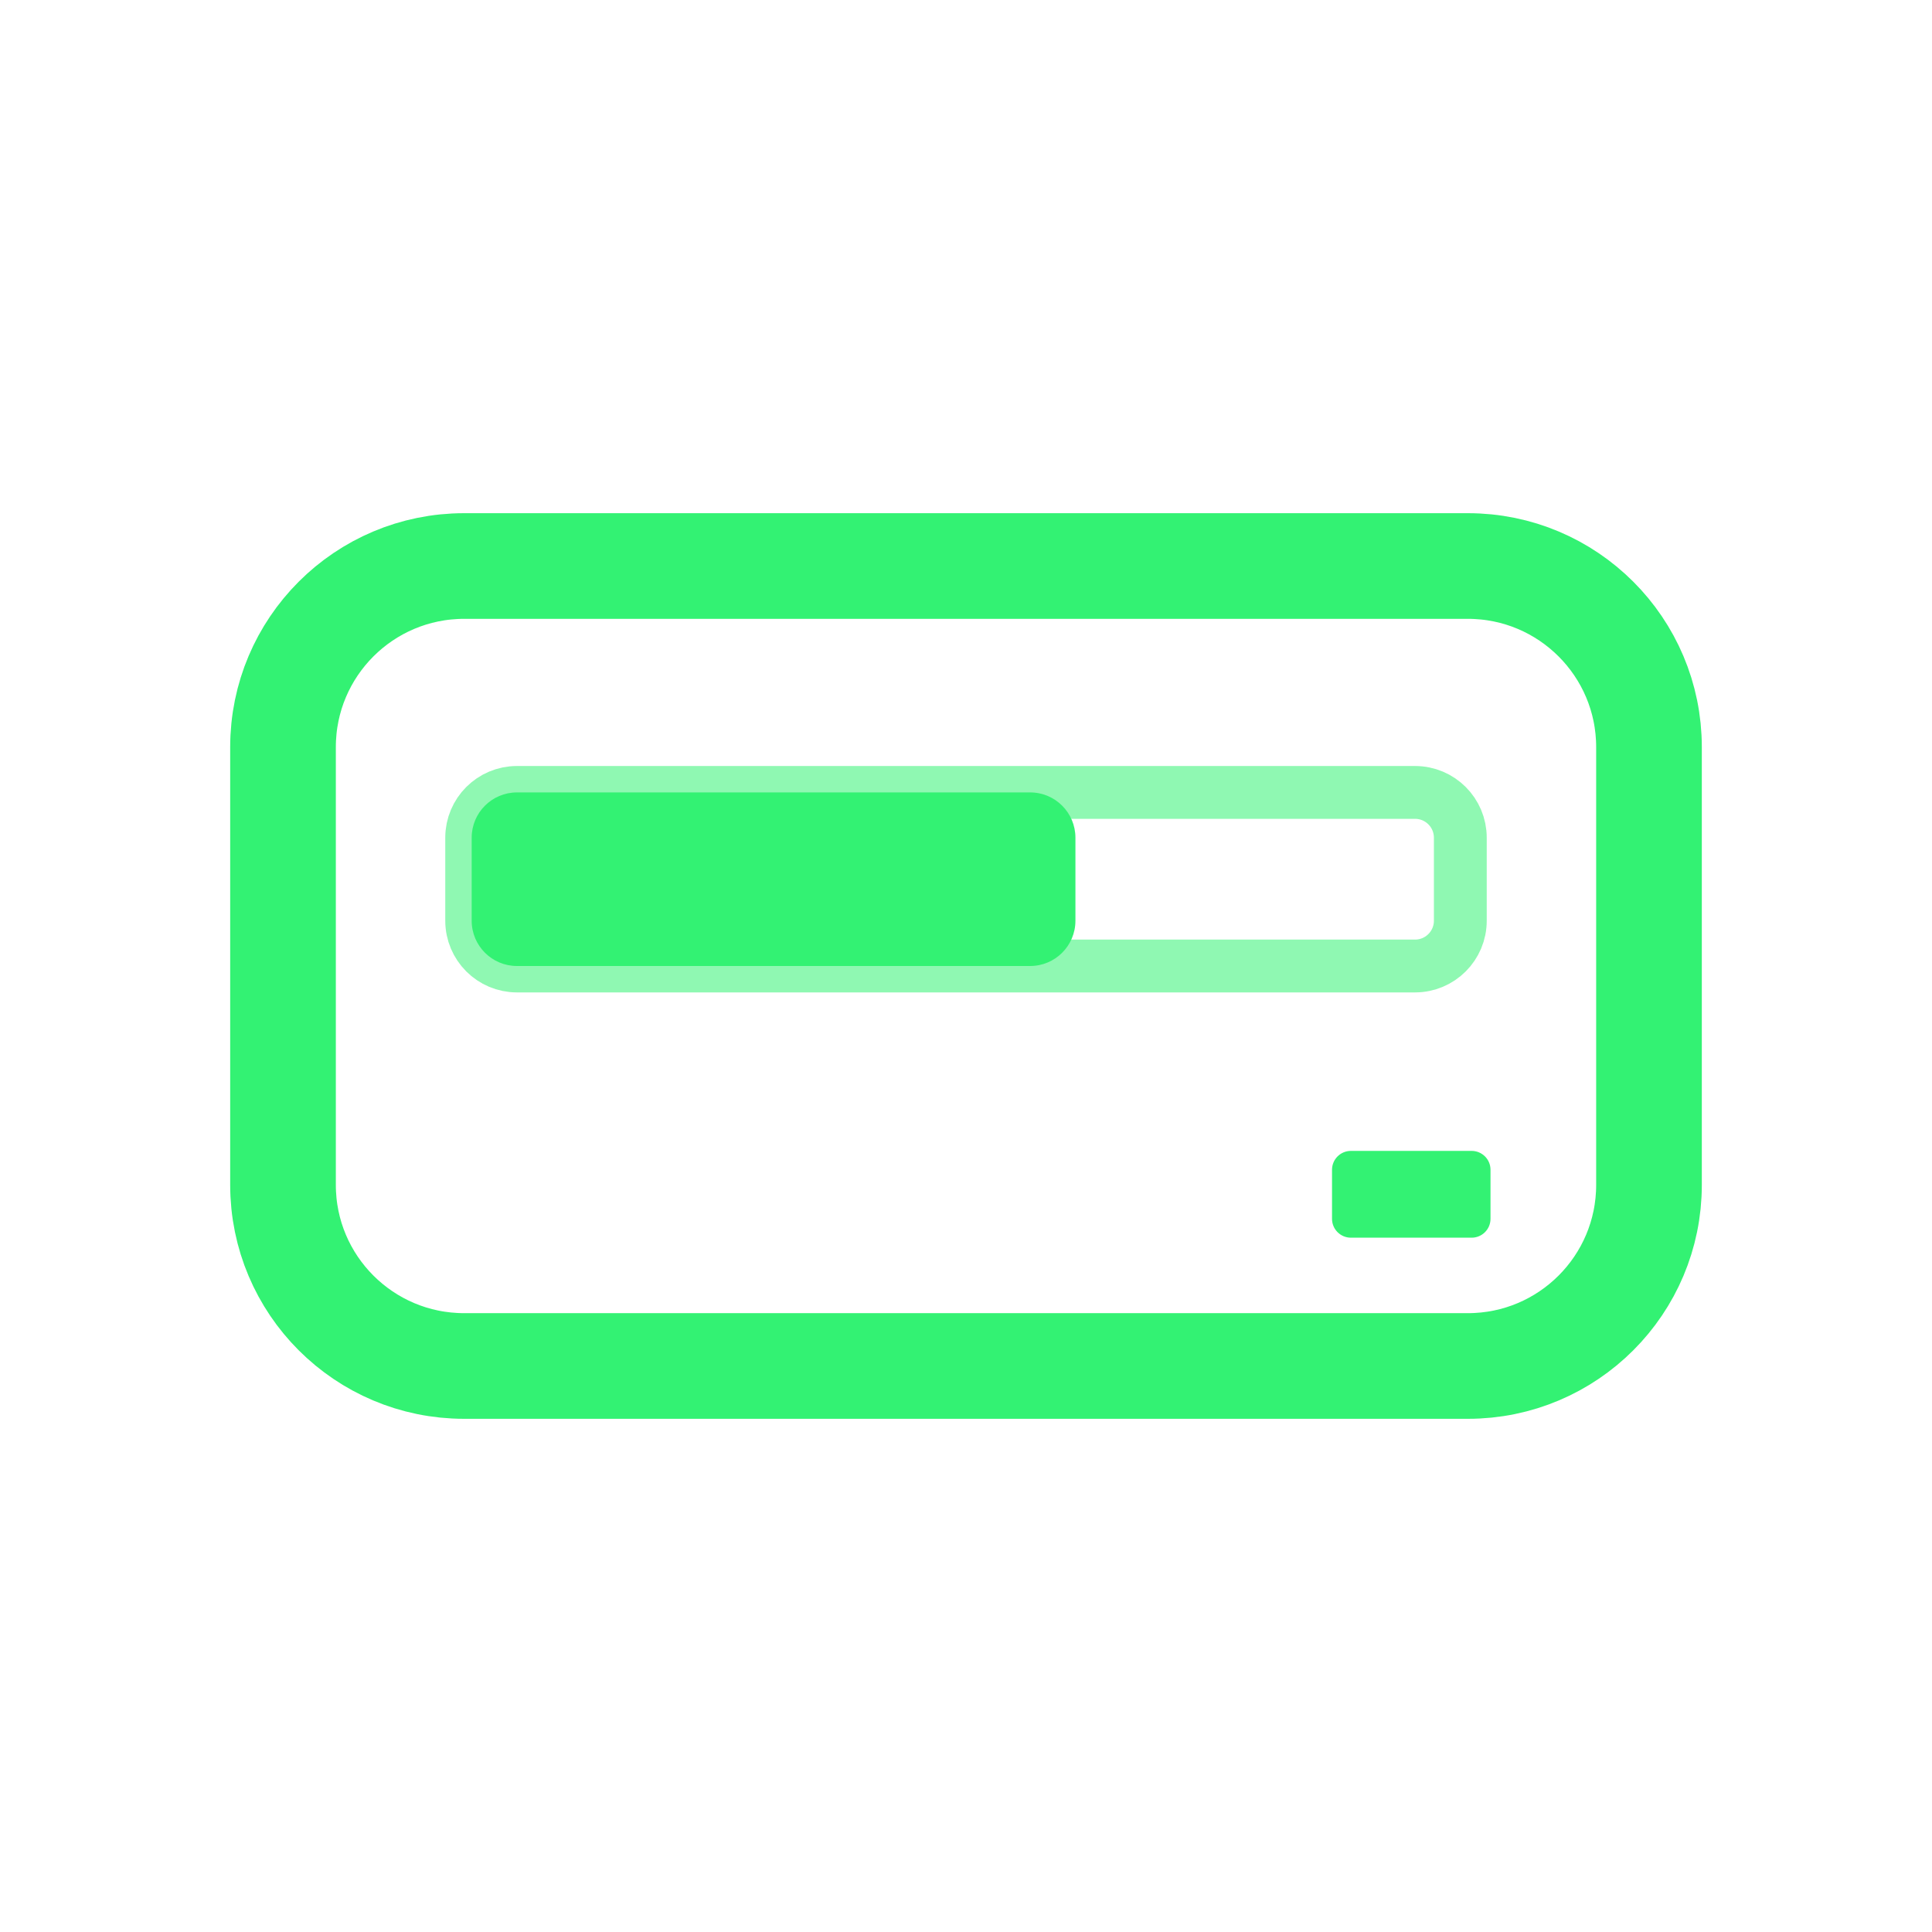
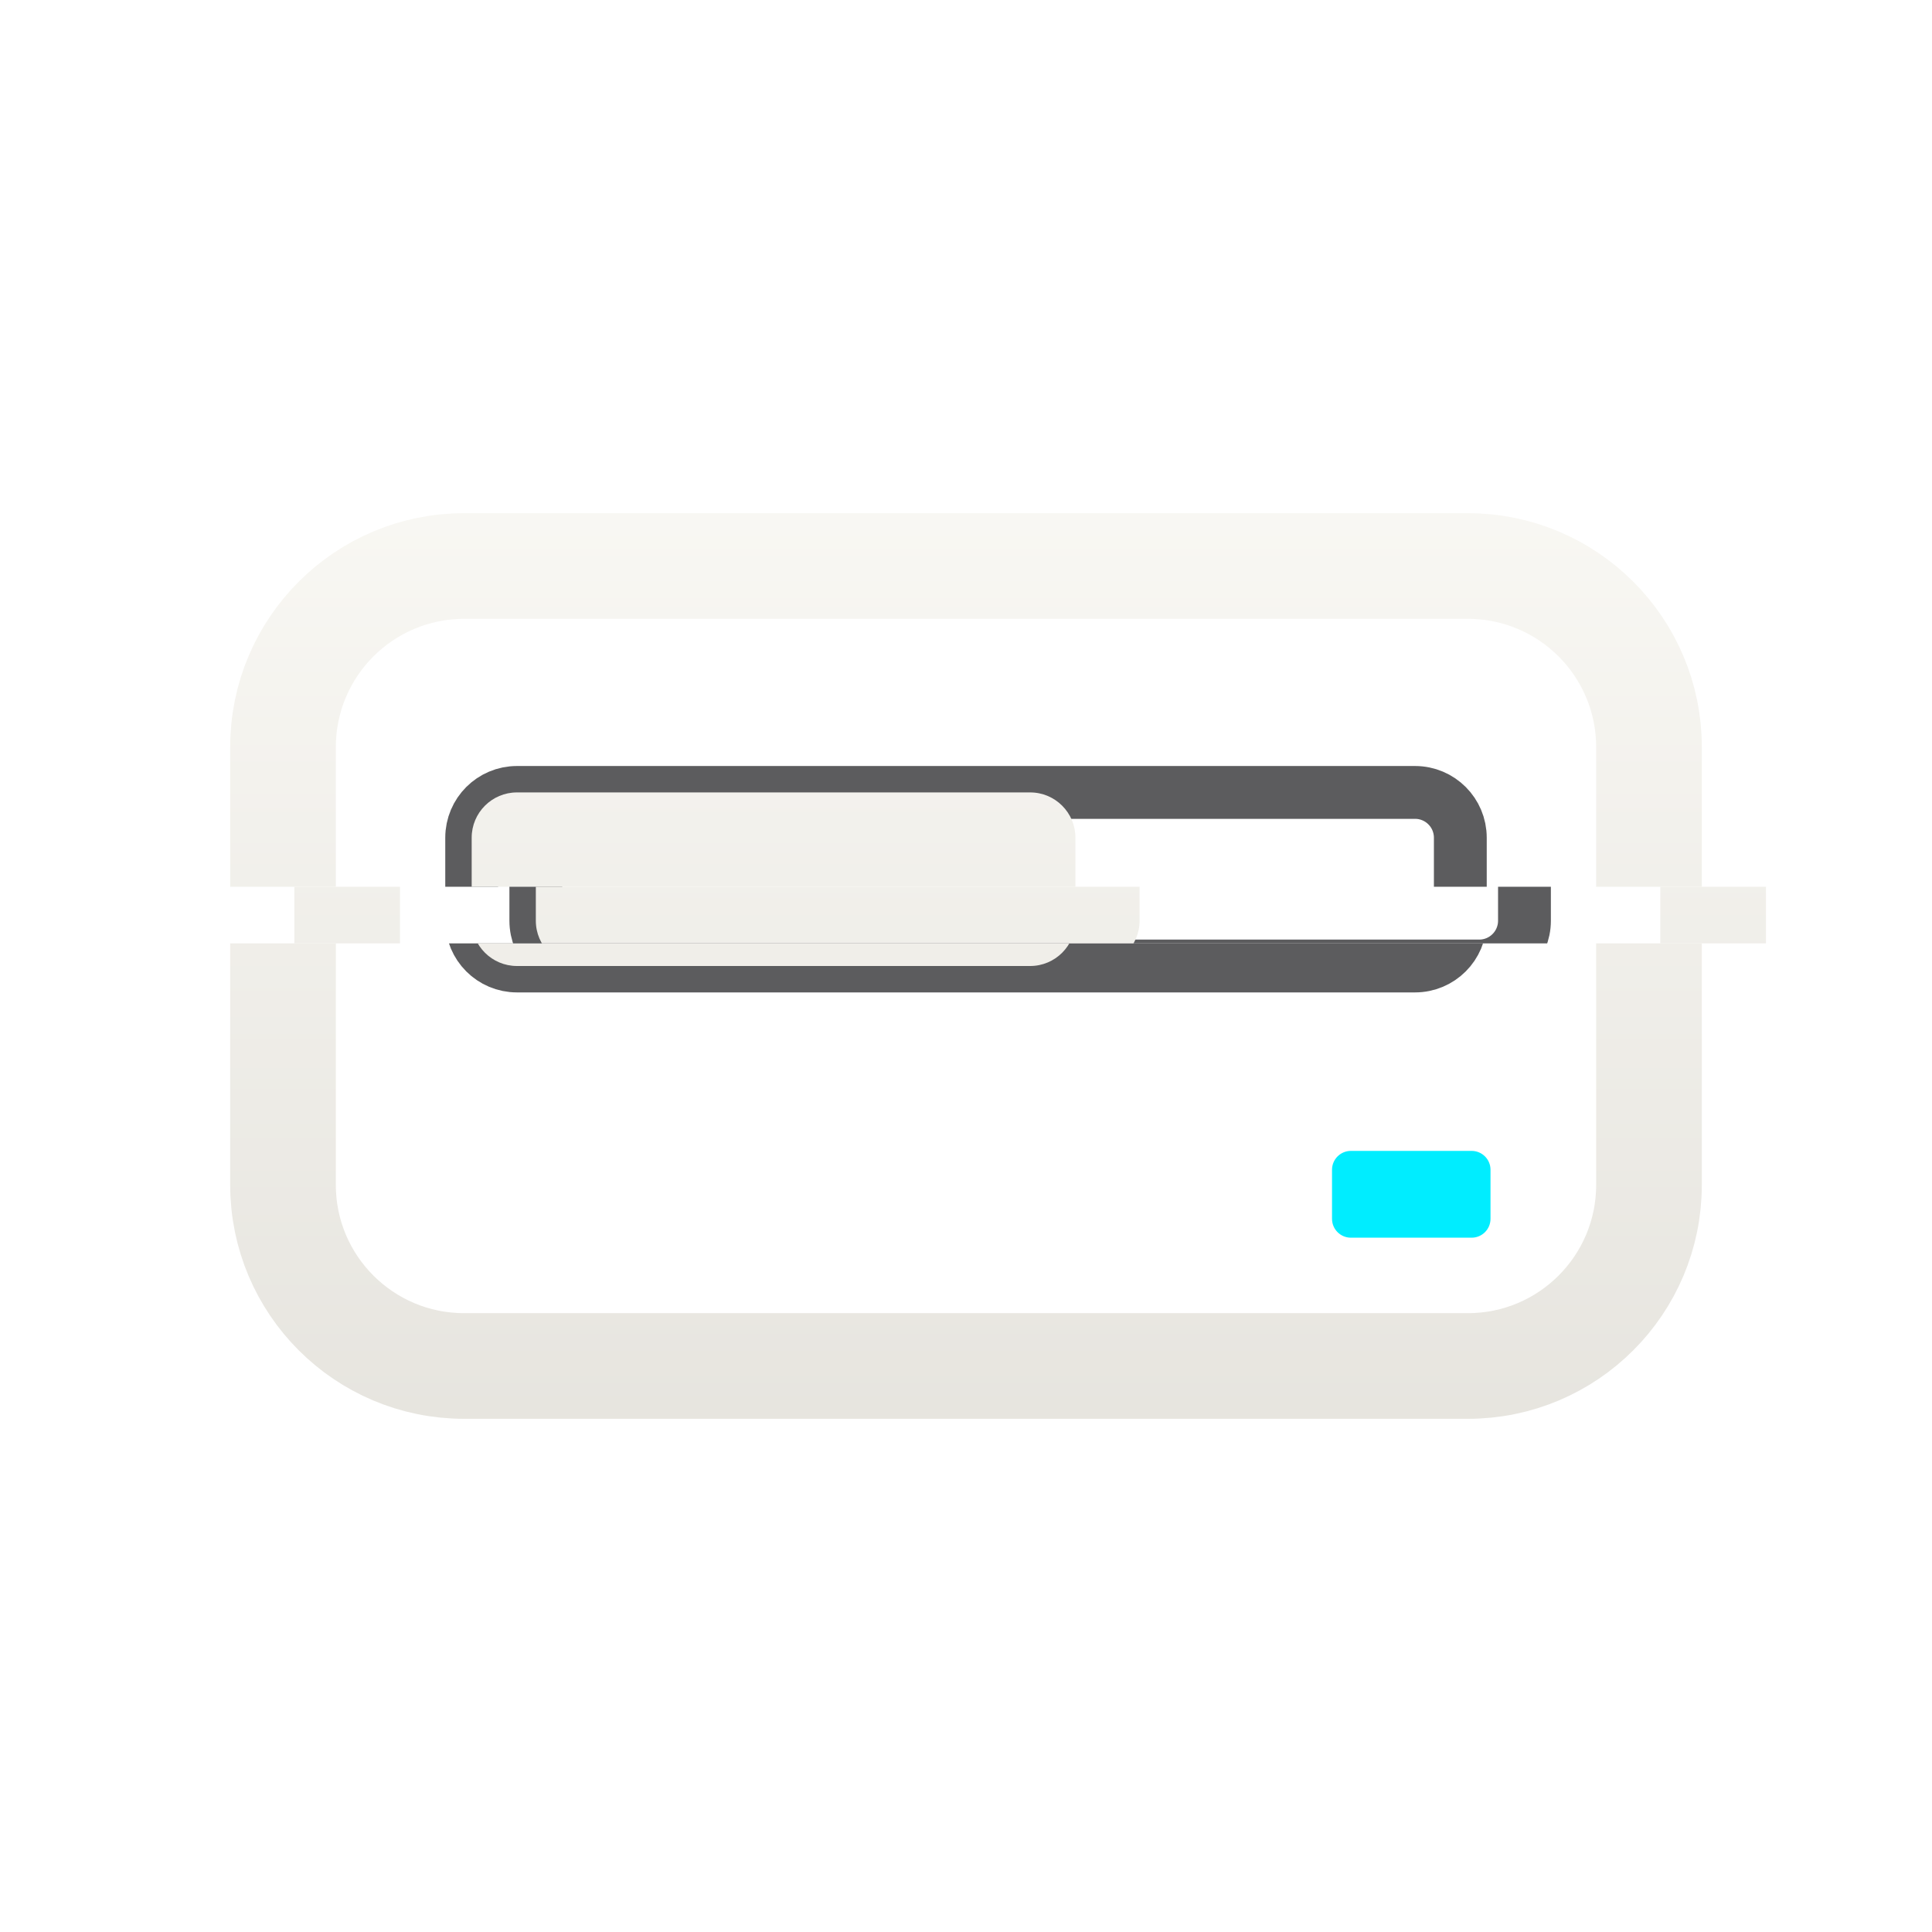
<svg xmlns="http://www.w3.org/2000/svg" viewBox="0 0 1024 1024">
-   <rect x="150" y="300" width="724" height="424" rx="96" fill="none" stroke="#33F273" stroke-width="56" />
-   <rect x="250" y="420" width="524" height="92" rx="24" fill="none" stroke="#33F273" stroke-width="28" opacity="0.55" />
-   <rect x="250" y="420" width="320" height="92" rx="24" fill="#33F273" />
-   <rect x="706" y="610" width="84" height="46" rx="10" fill="#33F273" />
+   <defs>
+     <clipPath id="band">
+       <rect x="-200" y="470" width="1424" height="30" />
+     </clipPath>
+     <clipPath id="outside">
+       <path d="M-200 -200 H1224 V470 H-200 Z M-200 500 H1224 V1224 H-200 Z" />
+     </clipPath>
+     <linearGradient id="paper" gradientUnits="userSpaceOnUse" x1="0" y1="200" x2="0" y2="824">
+       <stop offset="0" stop-color="#FBFAF6" />
+       <stop offset="1" stop-color="#E4E2DC" />
+     </linearGradient>
+   </defs>
+   <g clip-path="url(#outside)">
+     <rect x="150" y="300" width="724" height="424" rx="96" fill="none" stroke="url(#paper)" stroke-width="56" />
+     <rect x="250" y="420" width="524" height="92" rx="24" fill="none" stroke="#5C5C5E" stroke-width="28" />
+     <rect x="250" y="420" width="320" height="92" rx="24" fill="url(#paper)" />
+     <rect x="706" y="610" width="84" height="46" rx="10" fill="#00EDFF" />
+   </g>
+   <g clip-path="url(#band)" transform="translate(34 0)">
+     <rect x="150" y="300" width="724" height="424" rx="96" fill="none" stroke="url(#paper)" stroke-width="56" />
+     <rect x="250" y="420" width="524" height="92" rx="24" fill="none" stroke="#5C5C5E" stroke-width="28" />
+     <rect x="250" y="420" width="320" height="92" rx="24" fill="url(#paper)" />
+     <rect x="706" y="610" width="84" height="46" rx="10" fill="#00EDFF" />
+   </g>
</svg>
